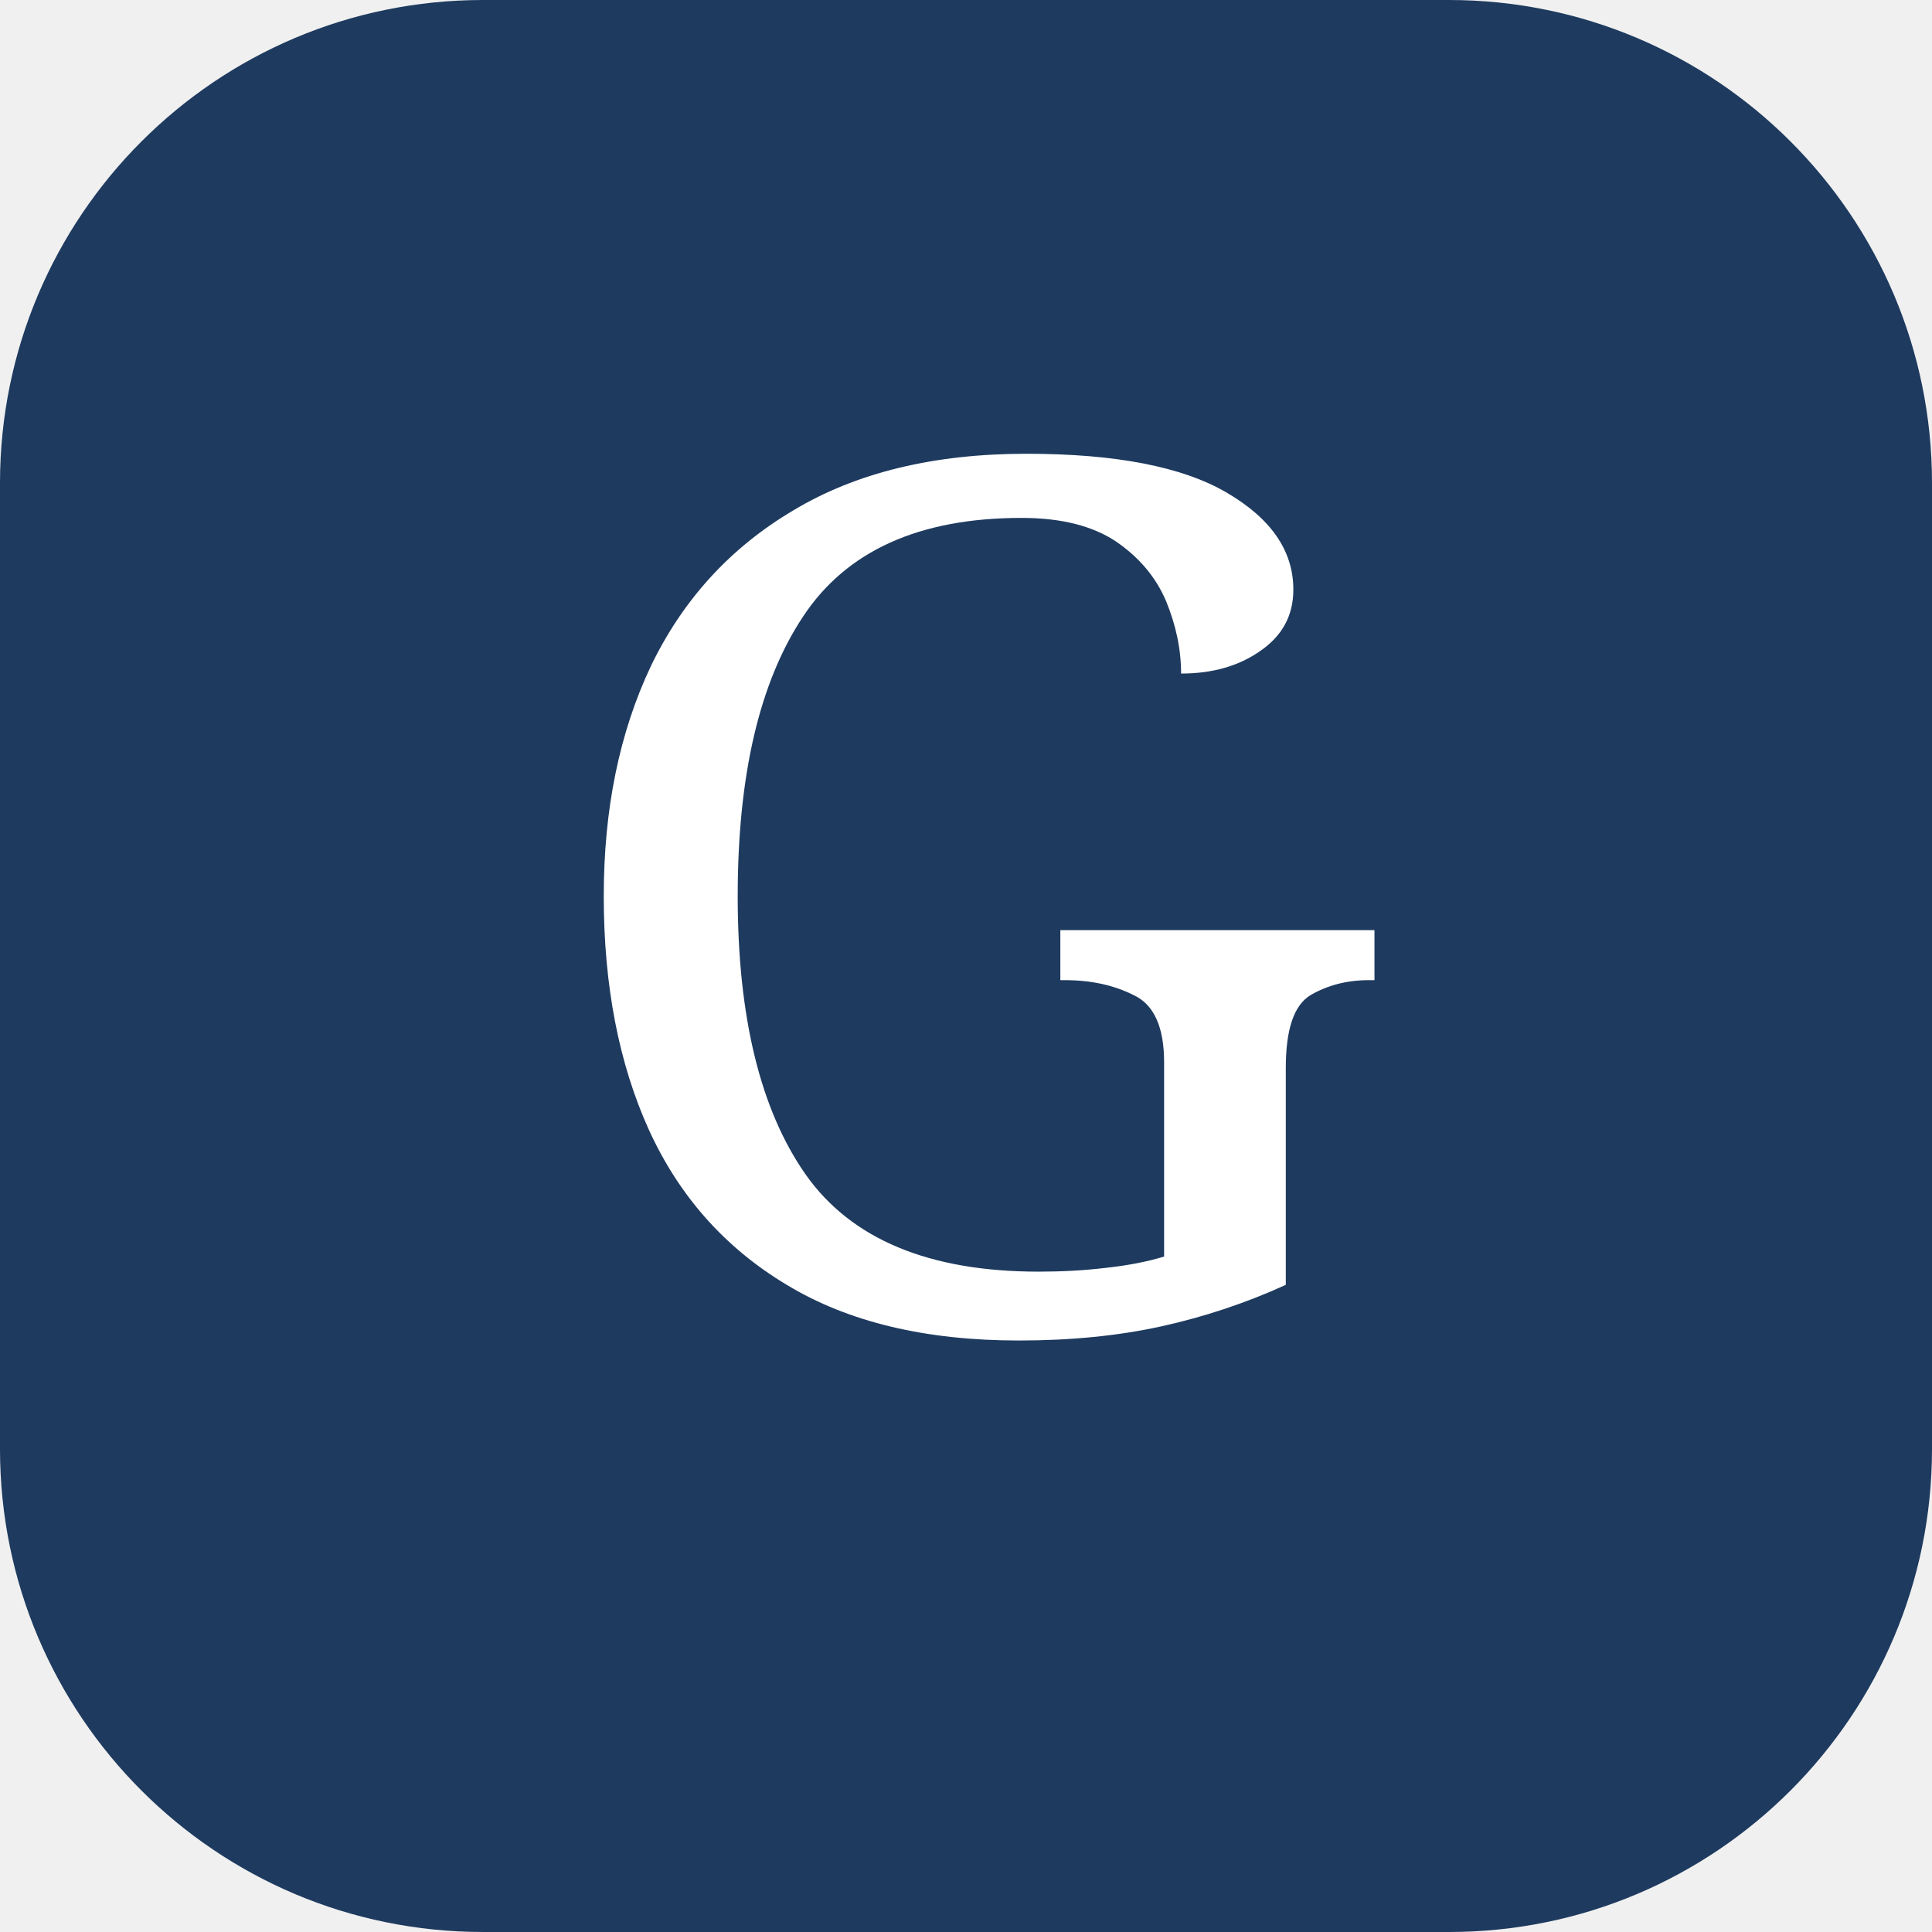
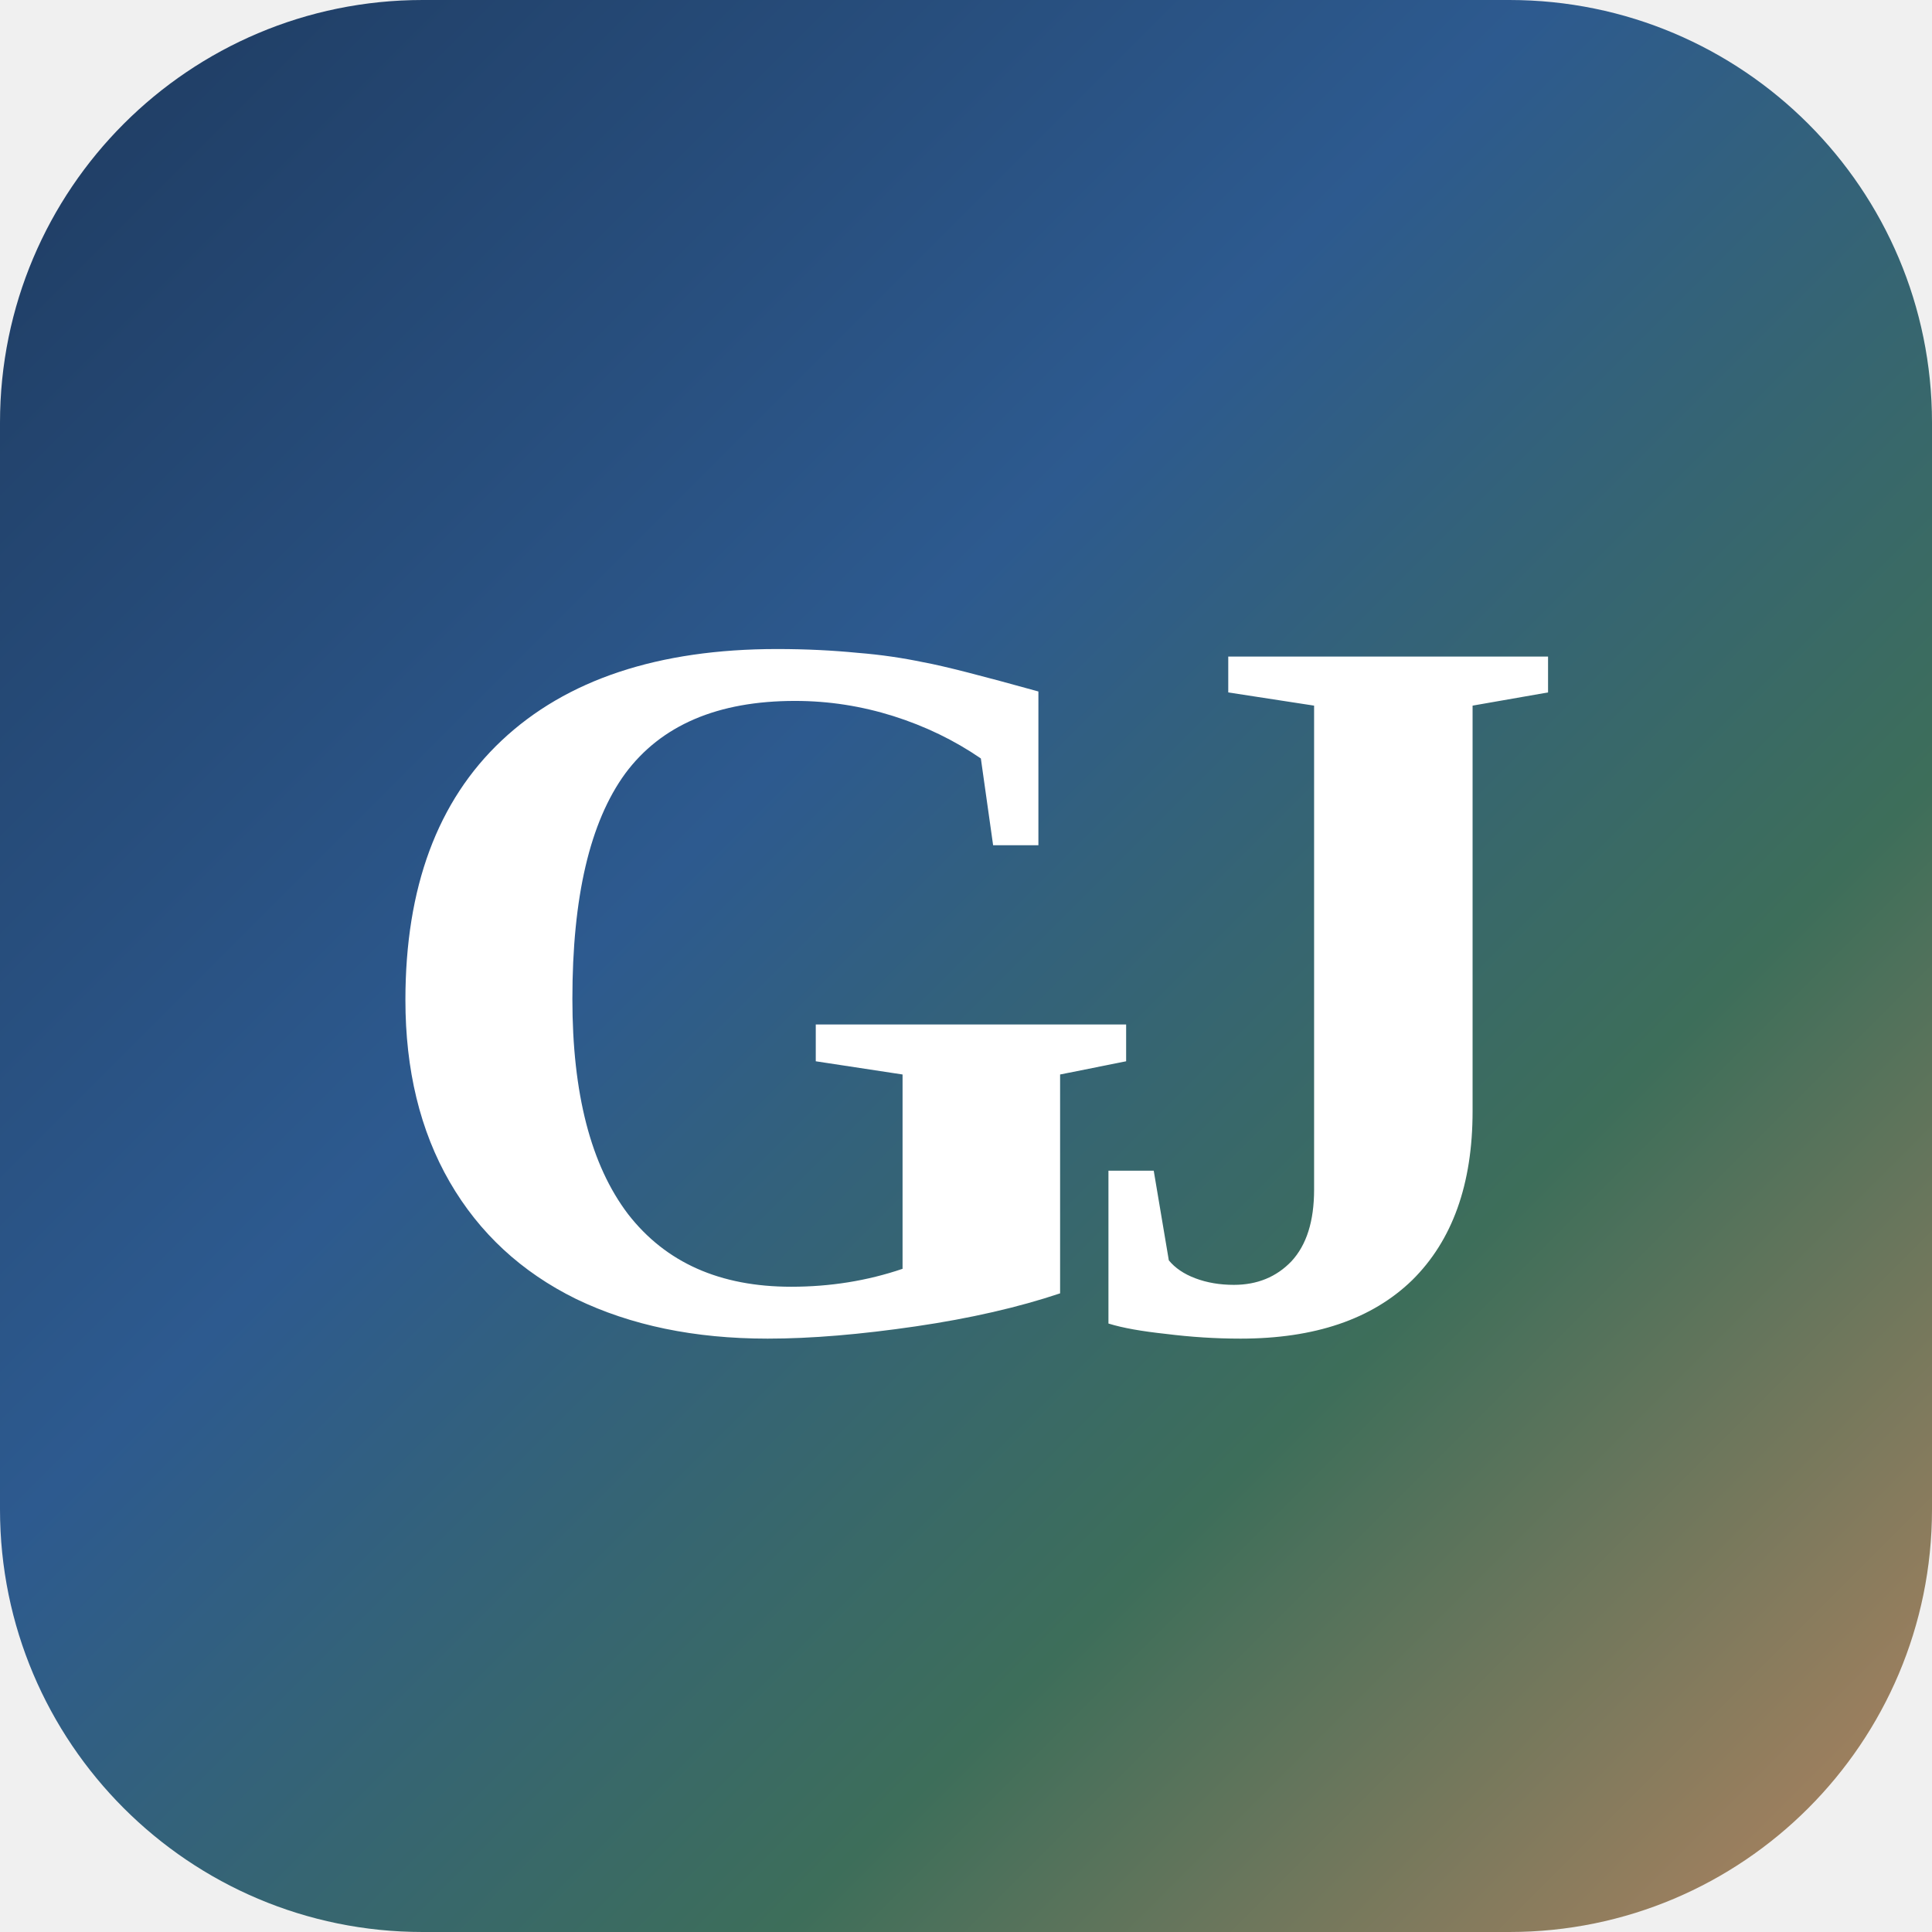
<svg xmlns="http://www.w3.org/2000/svg" viewBox="0 0 32 32">
-   <rect width="32" height="32" rx="8" fill="#1E3A5F" />
-   <text x="16" y="22" text-anchor="middle" font-family="Georgia,serif" font-size="20" font-weight="400" fill="#fff">G</text>
+   <defs>
+     <linearGradient id="g" x1="0" y1="0" x2="1" y2="1">
+       <stop offset="0%" stop-color="#1E3A5F" />
+       <stop offset="40%" stop-color="#2D5A8F" />
+       <stop offset="70%" stop-color="#3D6E5A" />
+       <stop offset="100%" stop-color="#B8845F" />
+     </linearGradient>
+   </defs>
+   <rect width="32" height="32" rx="7" fill="url(#g)" />
+   <text x="16" y="22" font-family="Georgia, 'Times New Roman', serif" font-size="17" font-weight="700" fill="#fff" text-anchor="middle" letter-spacing="-1.5">GJ</text>
</svg>
